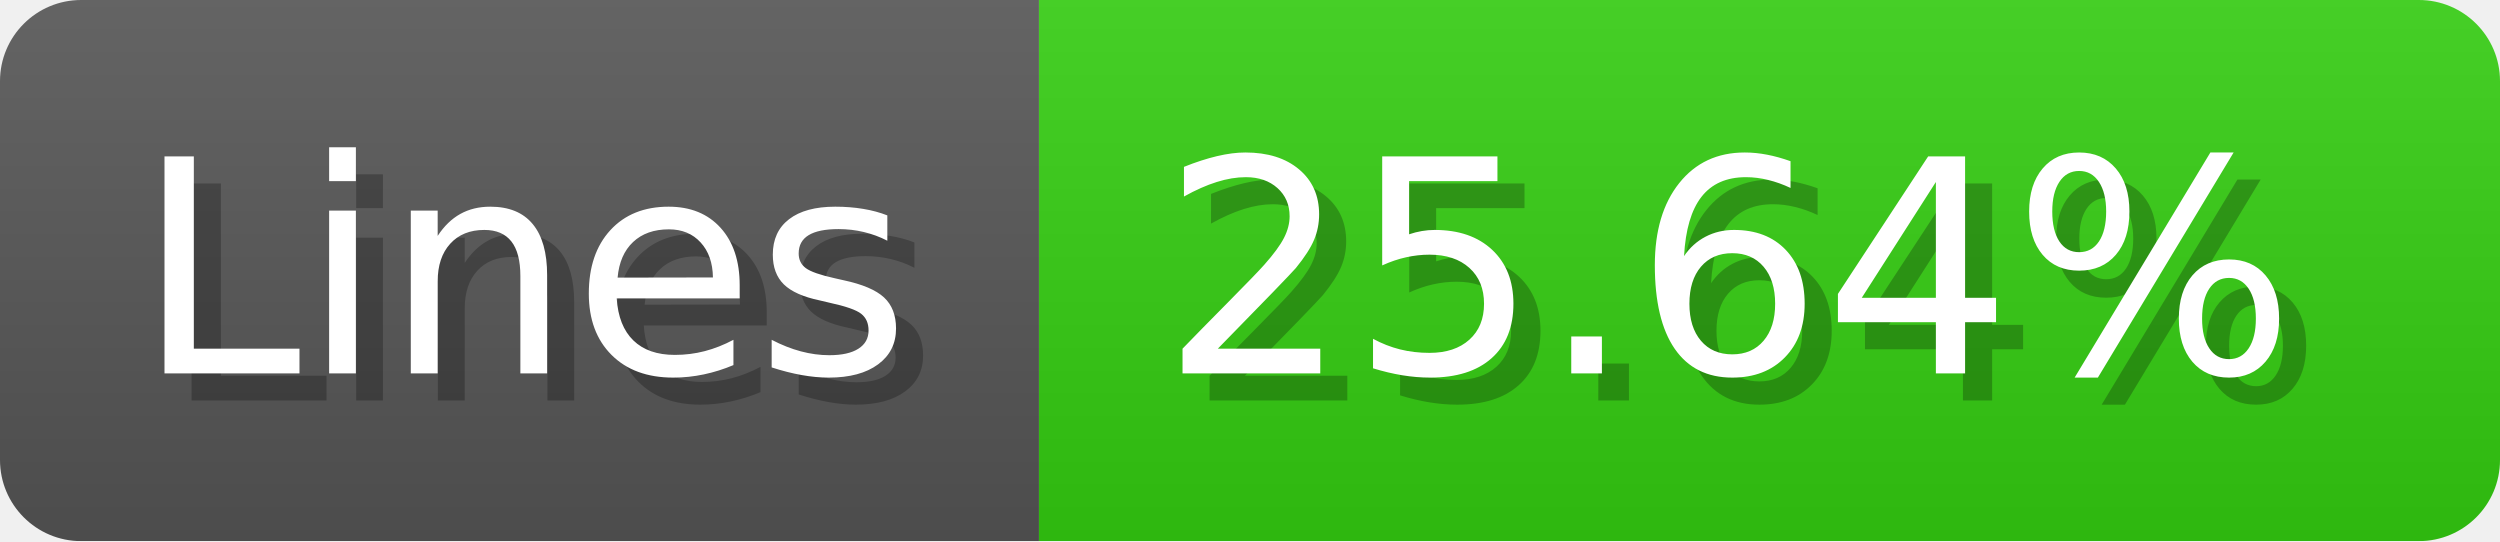
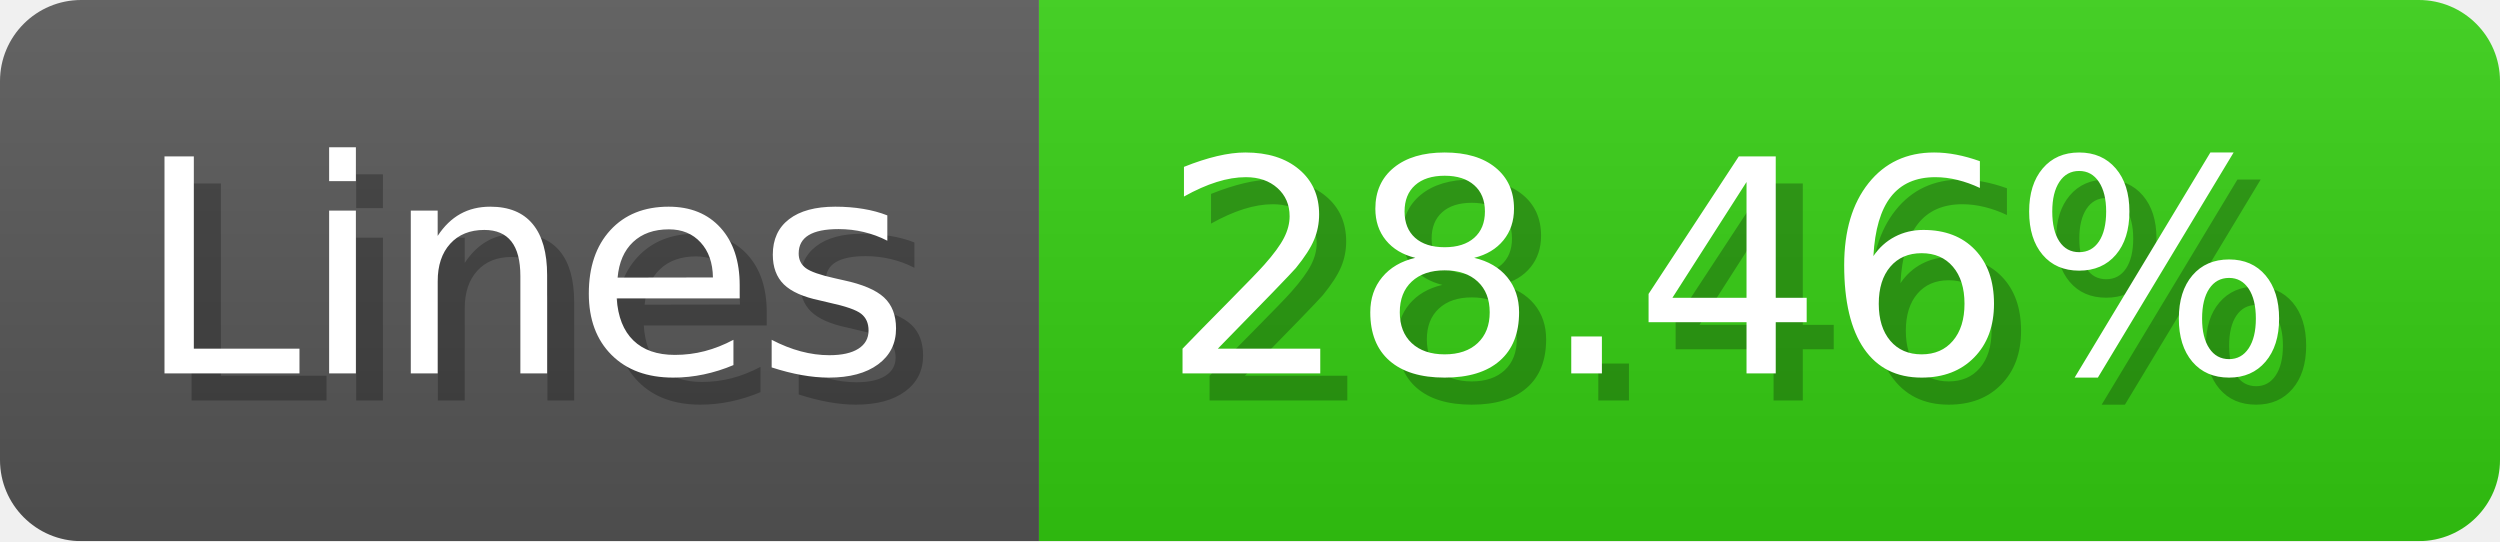
- <svg xmlns="http://www.w3.org/2000/svg" width="92.4" height="20" viewBox="0 0 924 200" role="img" aria-label="Lines: 25.64%">
+ <svg xmlns="http://www.w3.org/2000/svg" width="92.4" height="20" viewBox="0 0 924 200" role="img" aria-label="Lines: 28.46%">
  <linearGradient id="a" x2="0" y2="100%">
    <stop offset="0" stop-opacity=".1" stop-color="#EEE" />
    <stop offset="1" stop-opacity=".1" />
  </linearGradient>
  <mask id="m">
    <rect width="924" height="200" rx="30" fill="#FFF" />
  </mask>
  <g mask="url(#m)">
    <rect width="384" height="200" fill="#555" />
    <rect width="540" height="200" fill="#3C1" x="384" />
    <rect width="924" height="200" fill="url(#a)" />
  </g>
  <g aria-hidden="true" fill="#fff" text-anchor="start" font-family="Verdana,DejaVu Sans,sans-serif" font-size="110">
    <text x="60" y="148" textLength="284" fill="#000" opacity="0.25">Lines</text>
    <text x="50" y="138" textLength="284">Lines</text>
-     <text x="439" y="148" textLength="440" fill="#000" opacity="0.25">25.64%</text>
-     <text x="429" y="138" textLength="440">25.64%</text>
+     <text x="439" y="148" textLength="440" fill="#000" opacity="0.25">28.46%</text>
+     <text x="429" y="138" textLength="440">28.46%</text>
  </g>
</svg>
